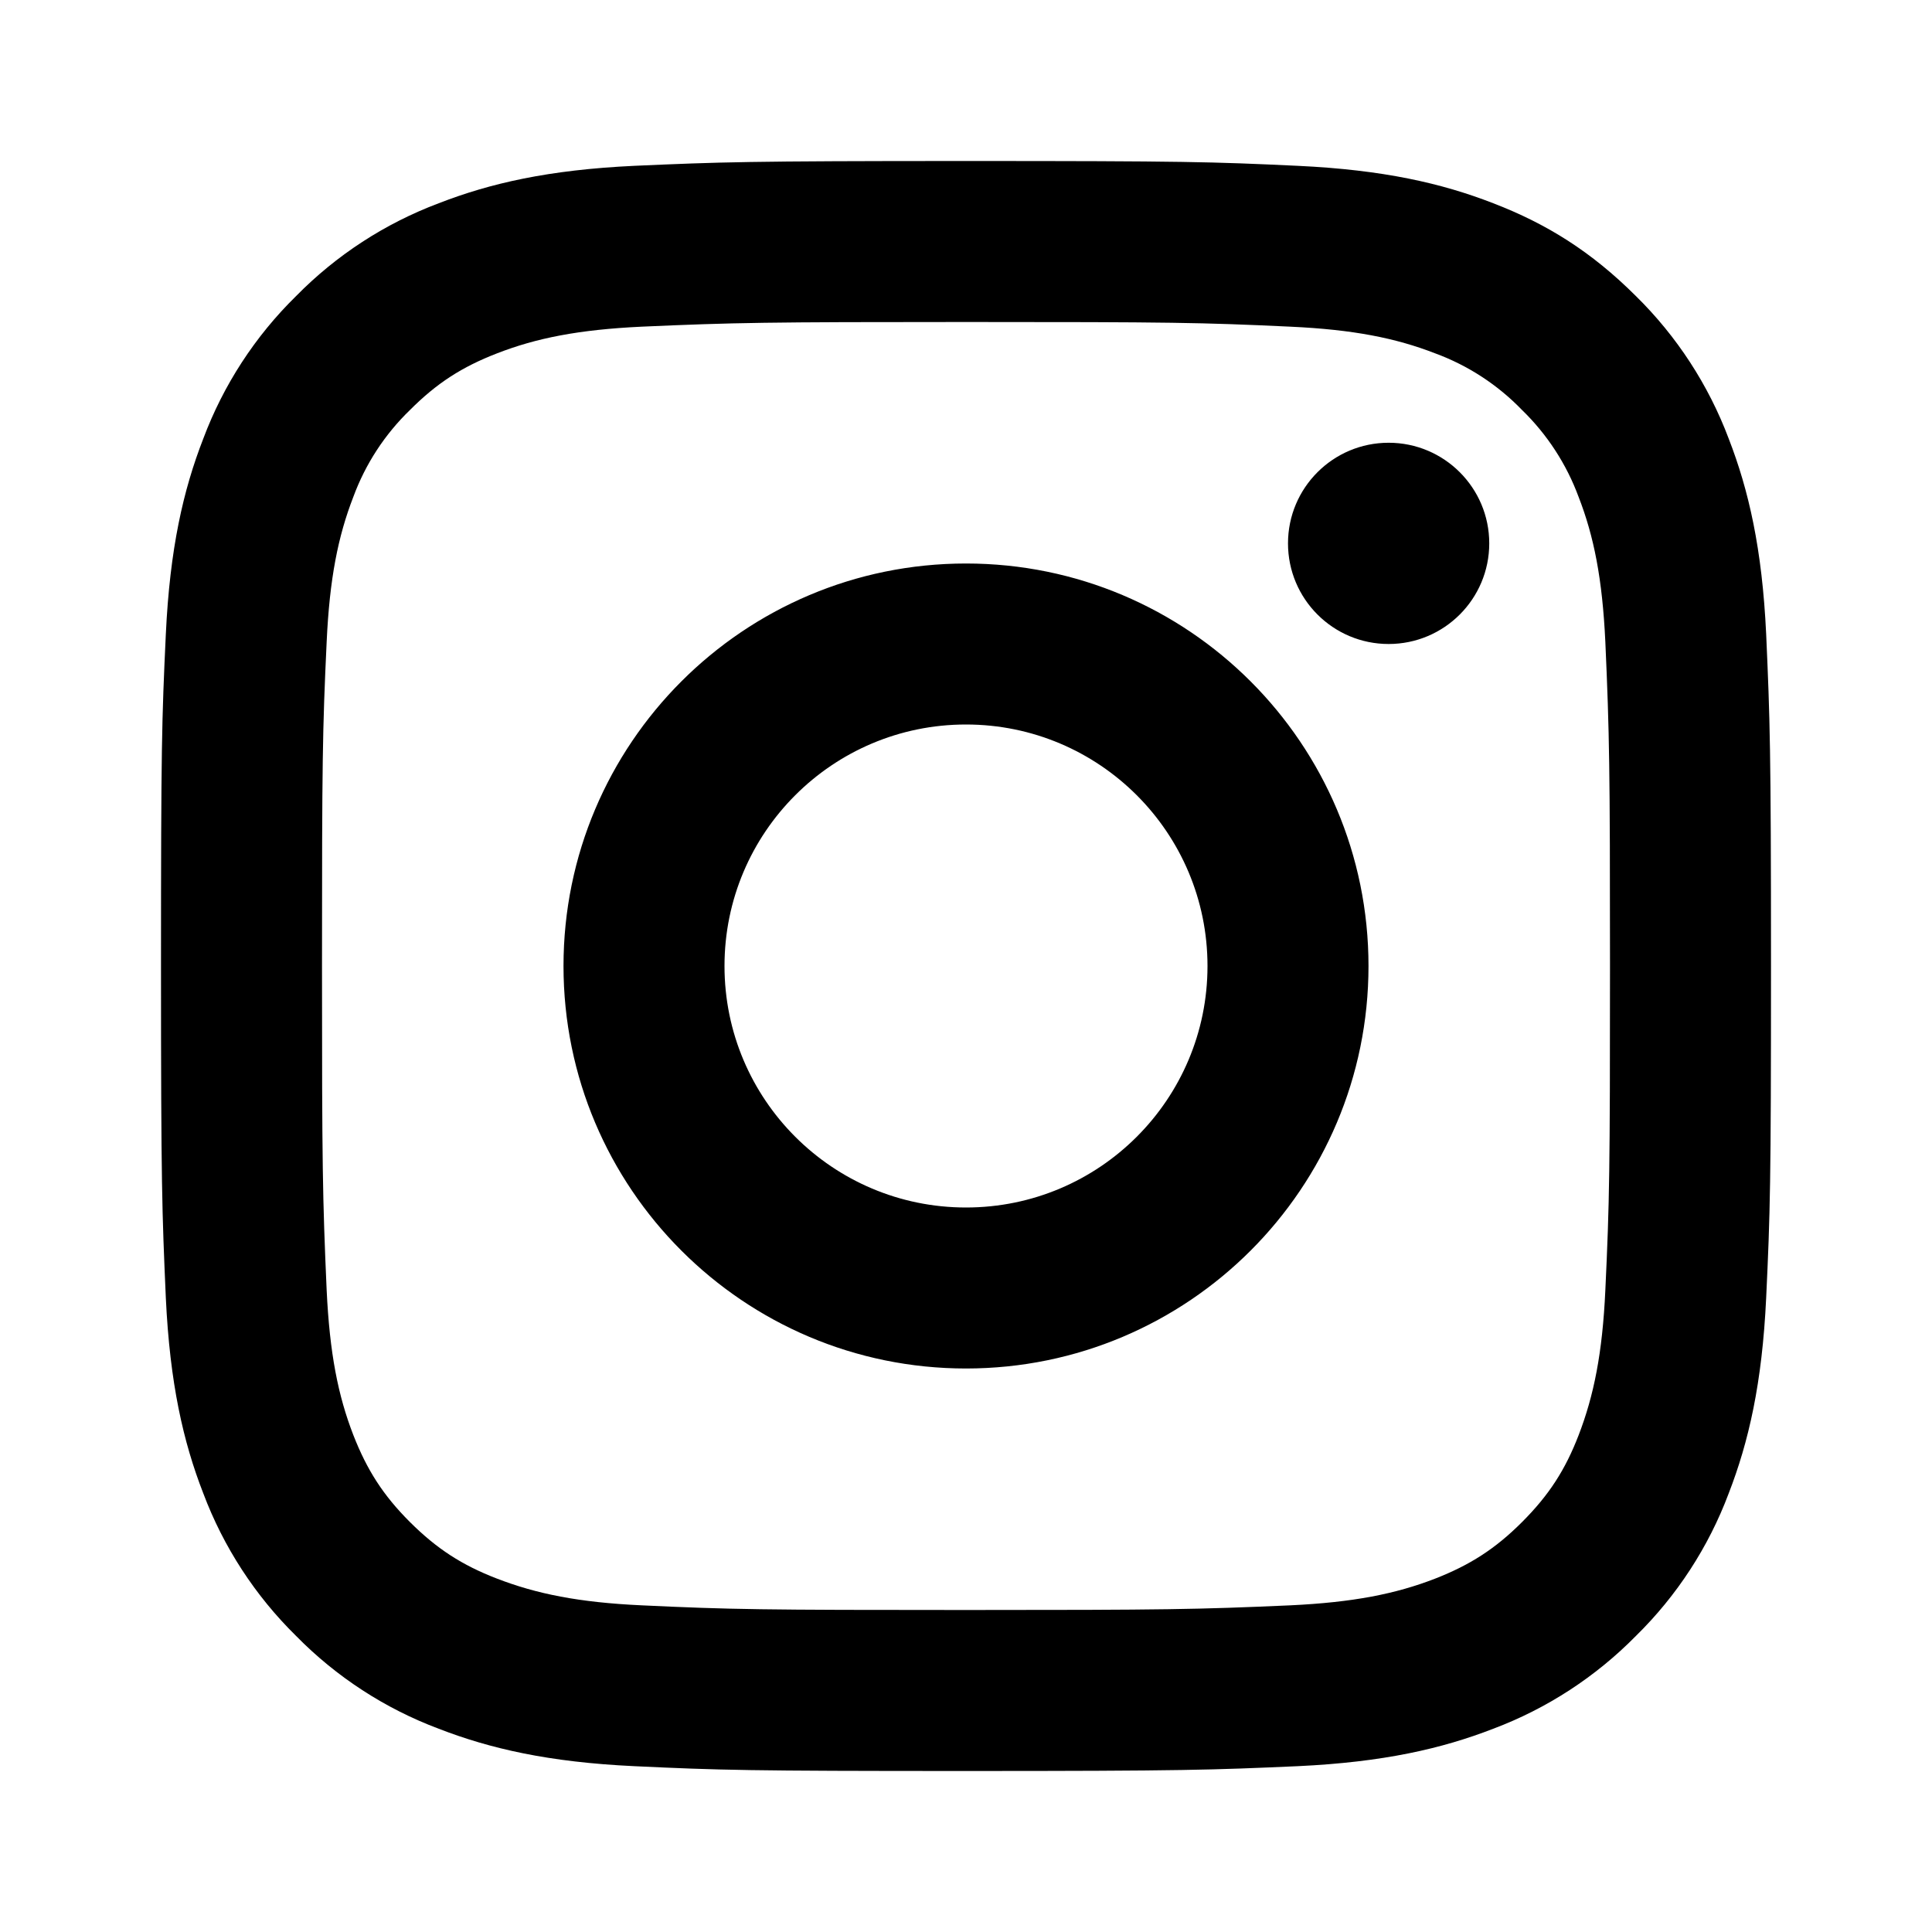
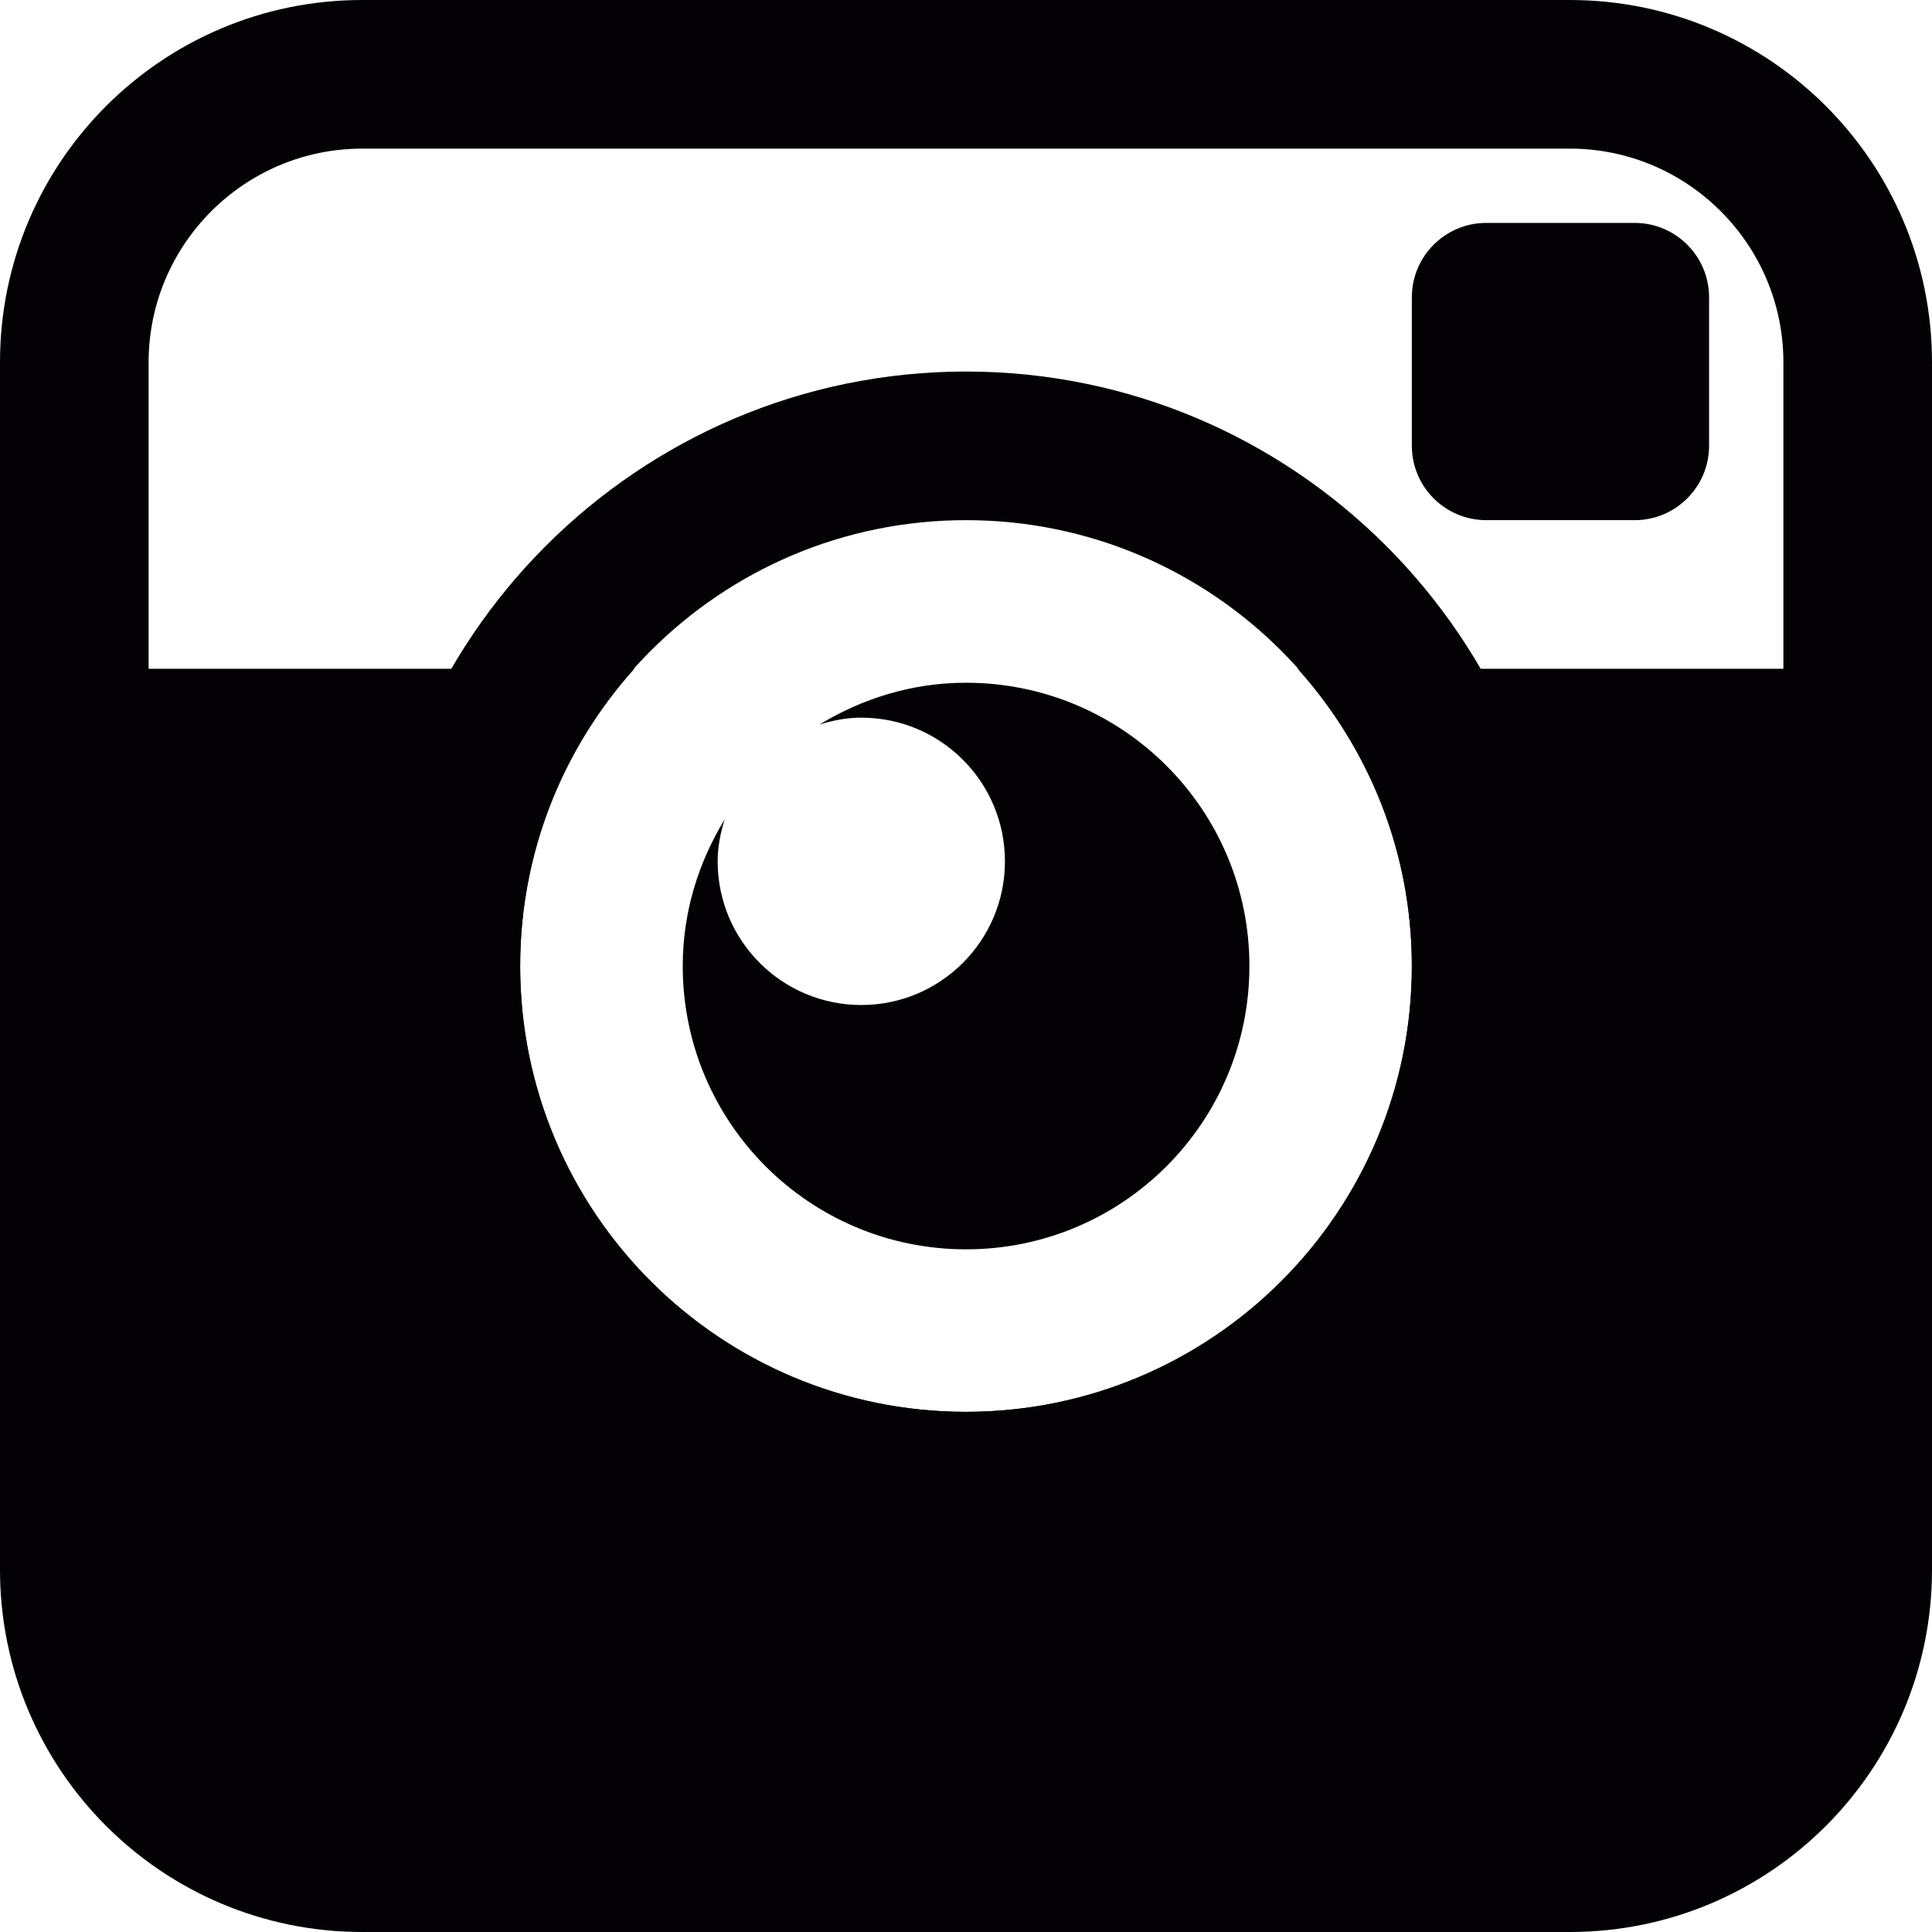
- <svg xmlns="http://www.w3.org/2000/svg" width="24px" height="24px" viewBox="0 0 24 24">
+ <svg xmlns="http://www.w3.org/2000/svg" version="1.1" id="Capa_1" x="0px" y="0px" viewBox="0 0 26 26" style="enable-background:new 0 0 26 26;" xml:space="preserve">
  <g>
-     <path fill="none" d="M0 0h24v24H0z" />
-     <path fill-rule="nonzero" d="M12 9a3 3 0 1 0 0 6 3 3 0 0 0 0-6zm0-2a5 5 0 1 1 0 10 5 5 0 0 1 0-10zm6.5-.25a1.25 1.25 0 0 1-2.5 0 1.25 1.25 0 0 1 2.5 0zM12 4c-2.474 0-2.878.007-4.029.058-.784.037-1.31.142-1.798.332-.434.168-.747.369-1.08.703a2.89 2.89 0 0 0-.704 1.08c-.19.49-.295 1.015-.331 1.798C4.006 9.075 4 9.461 4 12c0 2.474.007 2.878.058 4.029.037.783.142 1.31.331 1.797.17.435.37.748.702 1.08.337.336.65.537 1.08.703.494.191 1.02.297 1.8.333C9.075 19.994 9.461 20 12 20c2.474 0 2.878-.007 4.029-.058.782-.037 1.309-.142 1.797-.331.433-.169.748-.37 1.08-.702.337-.337.538-.65.704-1.08.19-.493.296-1.02.332-1.8.052-1.104.058-1.49.058-4.029 0-2.474-.007-2.878-.058-4.029-.037-.782-.142-1.31-.332-1.798a2.911 2.911 0 0 0-.703-1.08 2.884 2.884 0 0 0-1.08-.704c-.49-.19-1.016-.295-1.798-.331C14.925 4.006 14.539 4 12 4zm0-2c2.717 0 3.056.01 4.122.06 1.065.05 1.79.217 2.428.465.66.254 1.216.598 1.772 1.153a4.908 4.908 0 0 1 1.153 1.772c.247.637.415 1.363.465 2.428.047 1.066.06 1.405.06 4.122 0 2.717-.01 3.056-.06 4.122-.05 1.065-.218 1.79-.465 2.428a4.883 4.883 0 0 1-1.153 1.772 4.915 4.915 0 0 1-1.772 1.153c-.637.247-1.363.415-2.428.465-1.066.047-1.405.06-4.122.06-2.717 0-3.056-.01-4.122-.06-1.065-.05-1.79-.218-2.428-.465a4.89 4.89 0 0 1-1.772-1.153 4.904 4.904 0 0 1-1.153-1.772c-.248-.637-.415-1.363-.465-2.428C2.013 15.056 2 14.717 2 12c0-2.717.01-3.056.06-4.122.05-1.066.217-1.79.465-2.428a4.88 4.88 0 0 1 1.153-1.772A4.897 4.897 0 0 1 5.45 2.525c.638-.248 1.362-.415 2.428-.465C8.944 2.013 9.283 2 12 2z" />
+     <path style="fill:#030104;" d="M20,7c-0.551,0-1-0.449-1-1V4c0-0.551,0.449-1,1-1h2c0.551,0,1,0.449,1,1v2c0,0.551-0.449,1-1,1H20z   " />
+     <path style="fill:#030104;" d="M13,9.188c-0.726,0-1.396,0.213-1.973,0.563c0.18-0.056,0.367-0.093,0.564-0.093   c1.068,0,1.933,0.865,1.933,1.934c0,1.066-0.865,1.933-1.933,1.933s-1.933-0.866-1.933-1.933c0-0.199,0.039-0.386,0.094-0.565   C9.4,11.604,9.188,12.274,9.188,13c0,2.107,1.705,3.813,3.813,3.813c2.105,0,3.813-1.705,3.813-3.813S15.105,9.188,13,9.188z" />
+     <g>
+       <path style="fill:#030104;" d="M13,7c3.313,0,6,2.686,6,6s-2.688,6-6,6c-3.313,0-6-2.686-6-6S9.687,7,13,7 M13,5    c-4.411,0-8,3.589-8,8s3.589,8,8,8s8-3.589,8-8S17.411,5,13,5L13,5z" />
+     </g>
+     <path style="fill:#030104;" d="M21.125,0H4.875C2.182,0,0,2.182,0,4.875v16.25C0,23.818,2.182,26,4.875,26h16.25   C23.818,26,26,23.818,26,21.125V4.875C26,2.182,23.818,0,21.125,0z M24,9h-6.537C18.416,10.063,19,11.461,19,13   c0,3.314-2.688,6-6,6c-3.313,0-6-2.686-6-6c0-1.539,0.584-2.938,1.537-4H2V4.875C2,3.29,3.29,2,4.875,2h16.25   C22.711,2,24,3.29,24,4.875V9z" />
  </g>
+   <g>
+ </g>
+   <g>
+ </g>
+   <g>
+ </g>
+   <g>
+ </g>
+   <g>
+ </g>
+   <g>
+ </g>
+   <g>
+ </g>
+   <g>
+ </g>
+   <g>
+ </g>
+   <g>
+ </g>
+   <g>
+ </g>
+   <g>
+ </g>
+   <g>
+ </g>
+   <g>
+ </g>
+   <g>
+ </g>
</svg>
